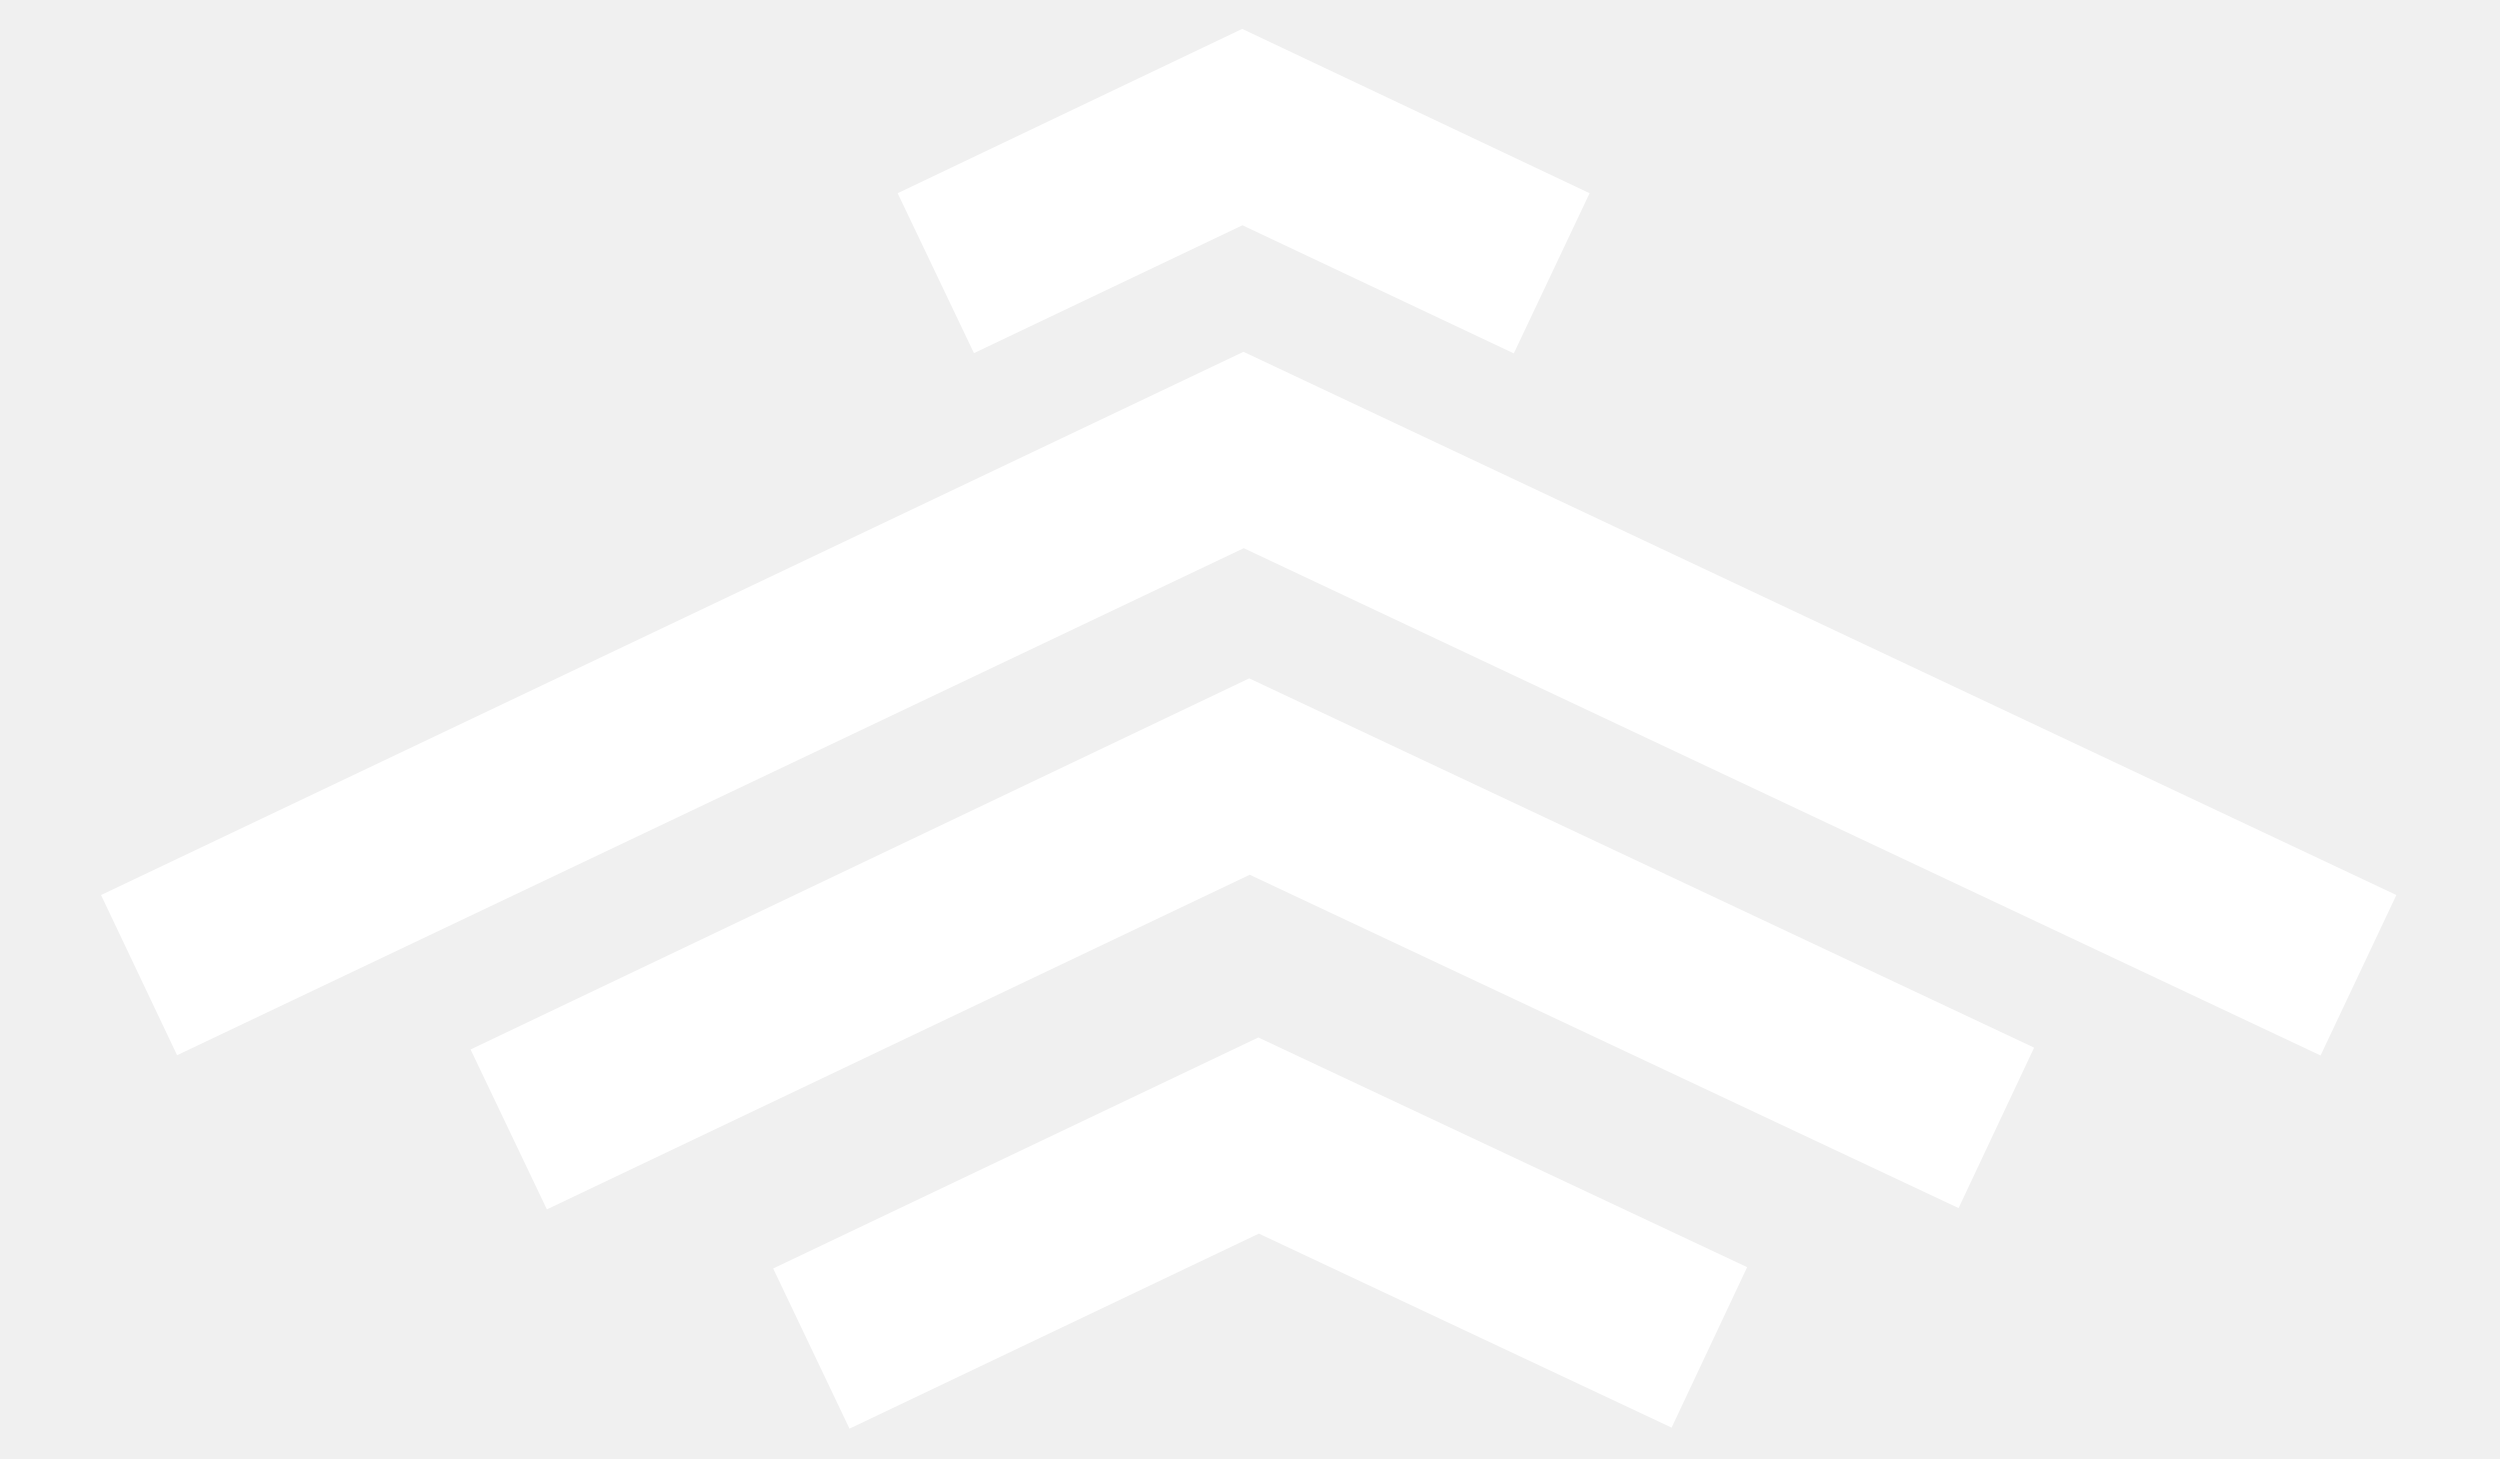
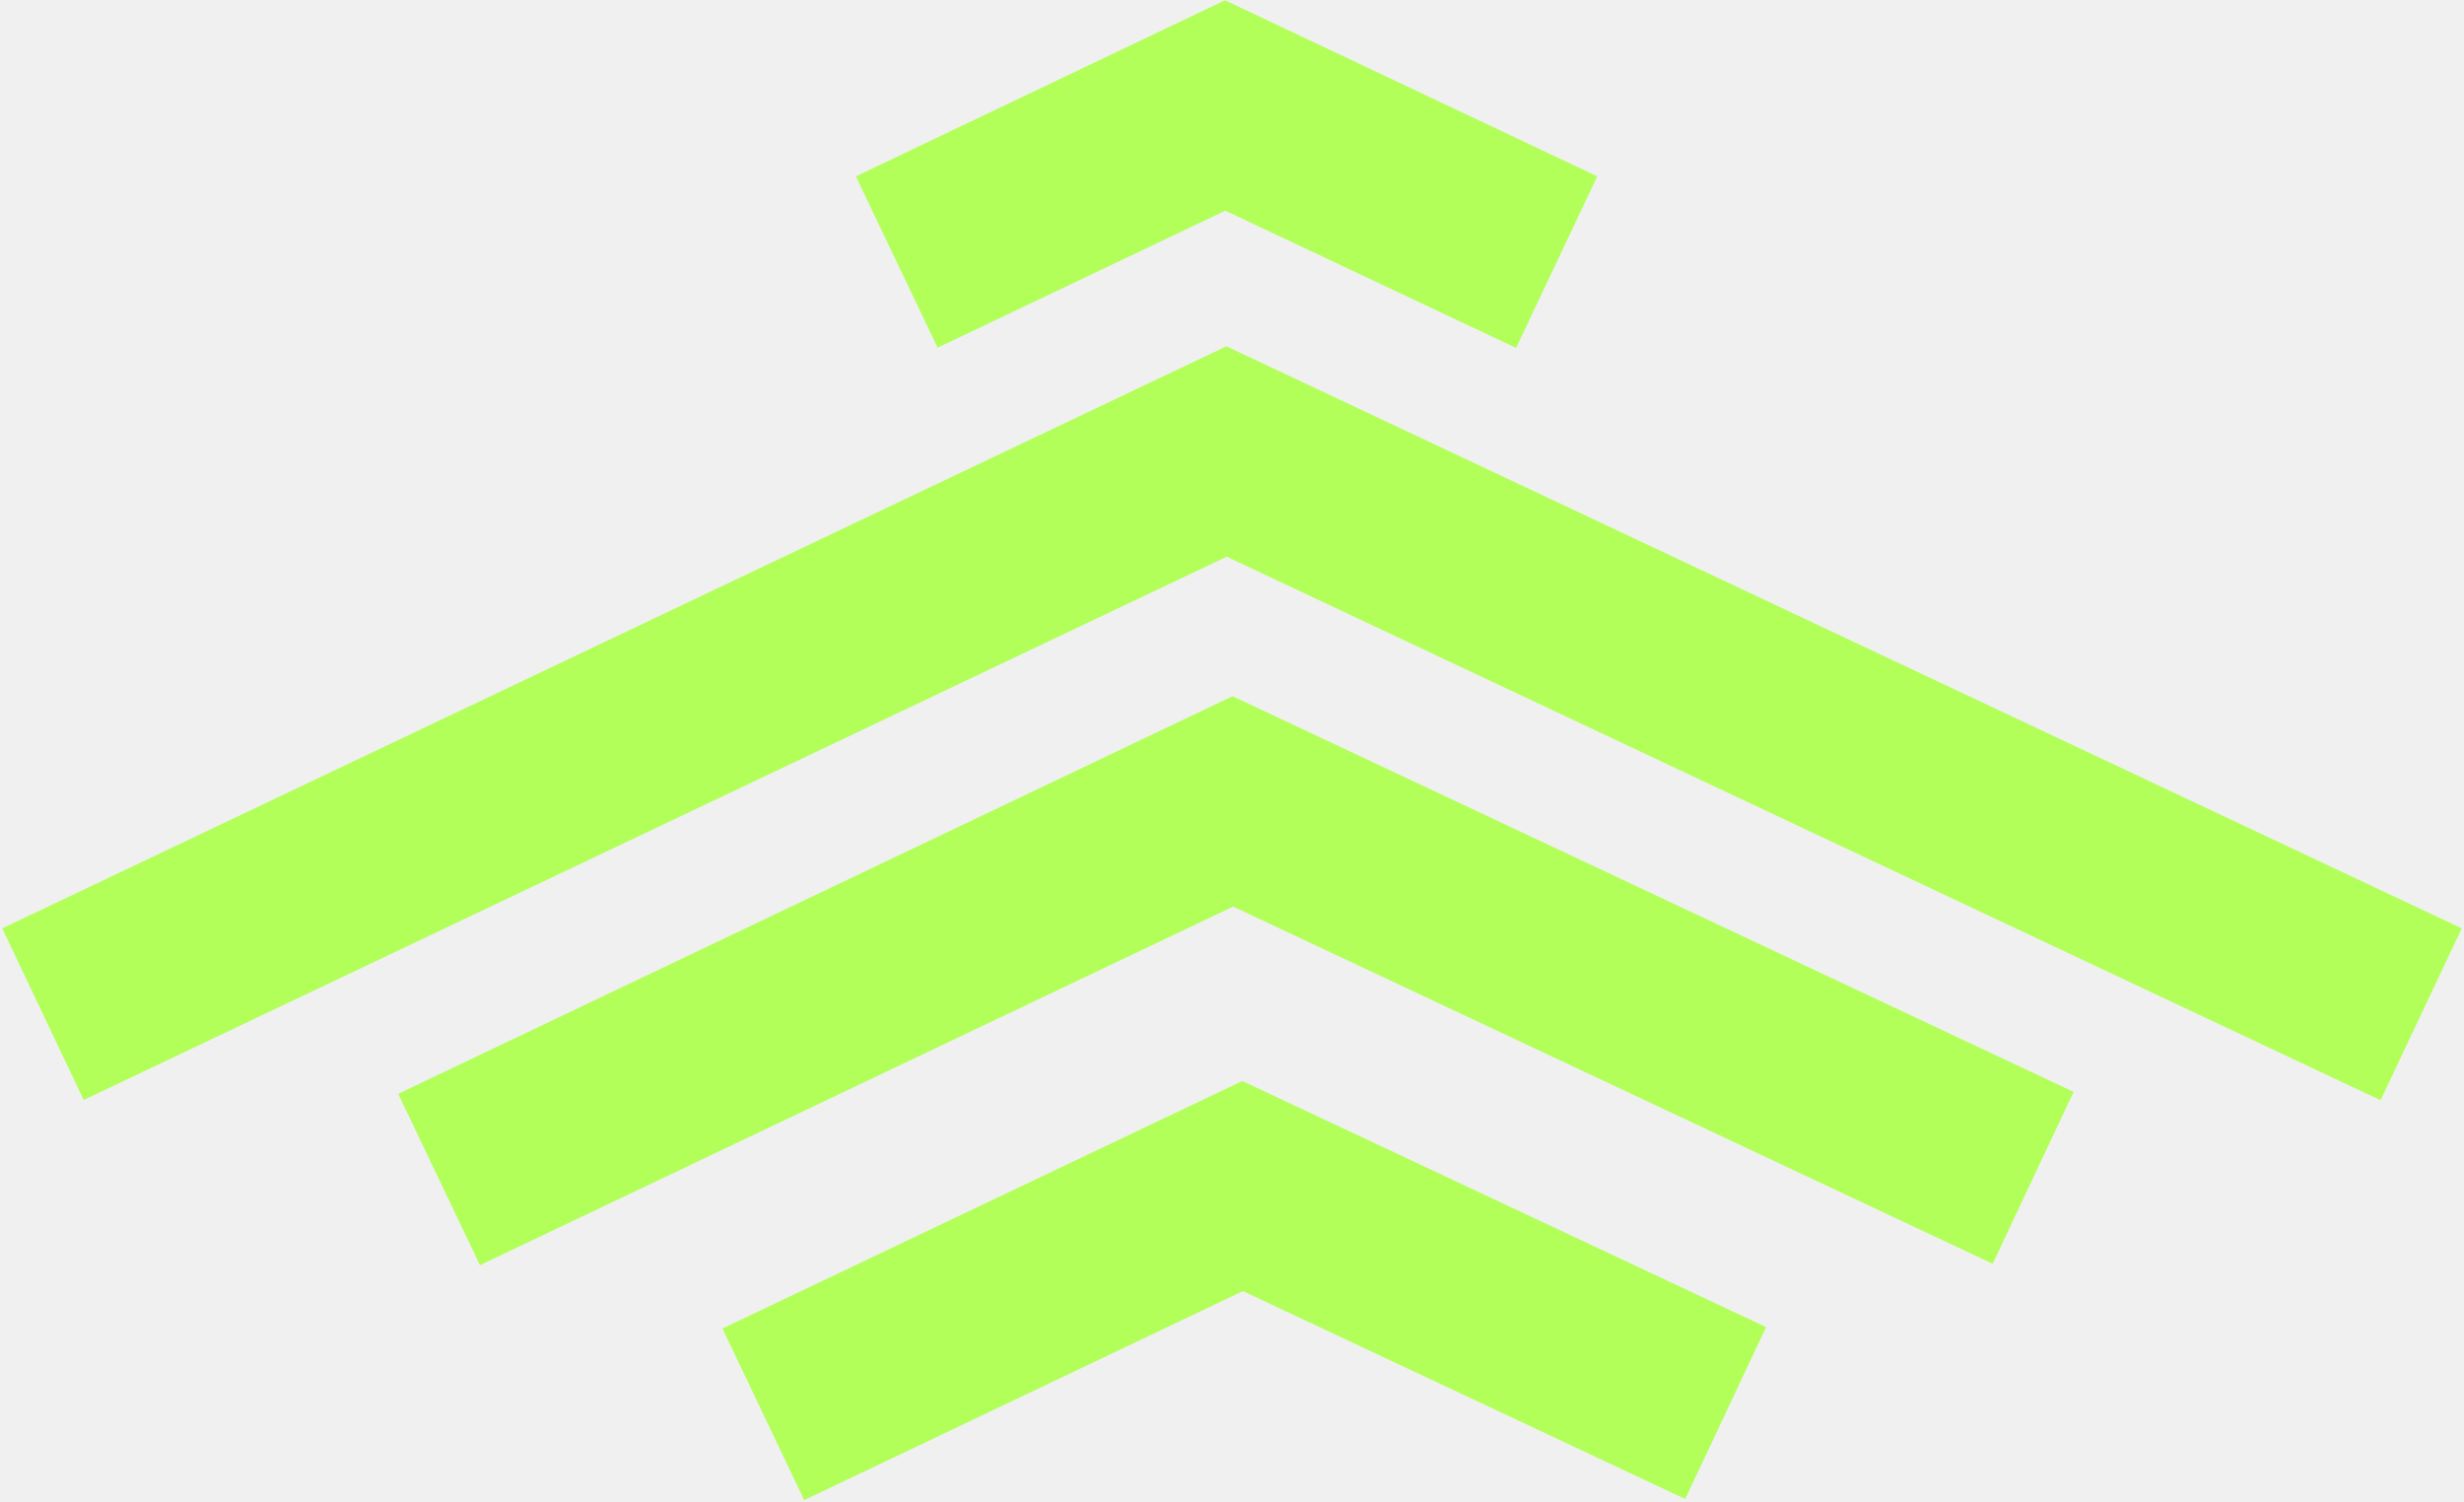
- <svg xmlns="http://www.w3.org/2000/svg" version="1.1" id="Ebene_1" x="0px" y="0px" viewBox="0 0 960 560" style="enable-background:new 0 0 960 560;" xml:space="preserve">
-   <style type="text/css">
- 	.st0{fill:#FFFFFF;}
- </style>
-   <g>
-     <polygon class="st0" points="477.5,135.1 38.8,343.7 68,405.2 477.6,210.5 891.1,405.3 920.2,343.7  " />
-     <polygon class="st0" points="477.1,86.5 581.3,135.7 610.4,74.2 477,11.1 344.7,74.2 374,135.6  " />
-     <polygon class="st0" points="180.7,403 210,464.4 479.9,335.9 752.1,463.9 781.1,402.3 479.7,260.5  " />
-     <polygon class="st0" points="296.9,487.1 326.2,548.6 483.4,473.7 641.9,548.2 670.9,486.6 483.2,398.4  " />
+ <svg xmlns="http://www.w3.org/2000/svg" width="883px" height="538px" viewBox="0 0 883 538" version="1.1">
+   <defs />
+   <g id="Page-1" stroke="none" stroke-width="1" fill="none" fill-rule="evenodd">
+     <g id="forge" fill-rule="nonzero" fill="#B2FF59">
+       <g id="Group">
+         <polygon id="Shape" points="439.5 124.1 0.8 332.7 30 394.2 439.6 199.5 853.1 394.3 882.2 332.7" />
+         <polygon id="Shape" points="439.1 75.5 543.3 124.7 572.4 63.2 439 0.1 306.7 63.2 336 124.6" />
+         <polygon id="Shape" points="142.7 392 172 453.4 441.9 324.9 714.1 452.9 743.1 391.3 441.7 249.5" />
+         <polygon id="Shape" points="258.9 476.1 288.2 537.6 445.4 462.7 603.9 537.2 632.9 475.6 445.2 387.4" />
+       </g>
+     </g>
  </g>
</svg>
